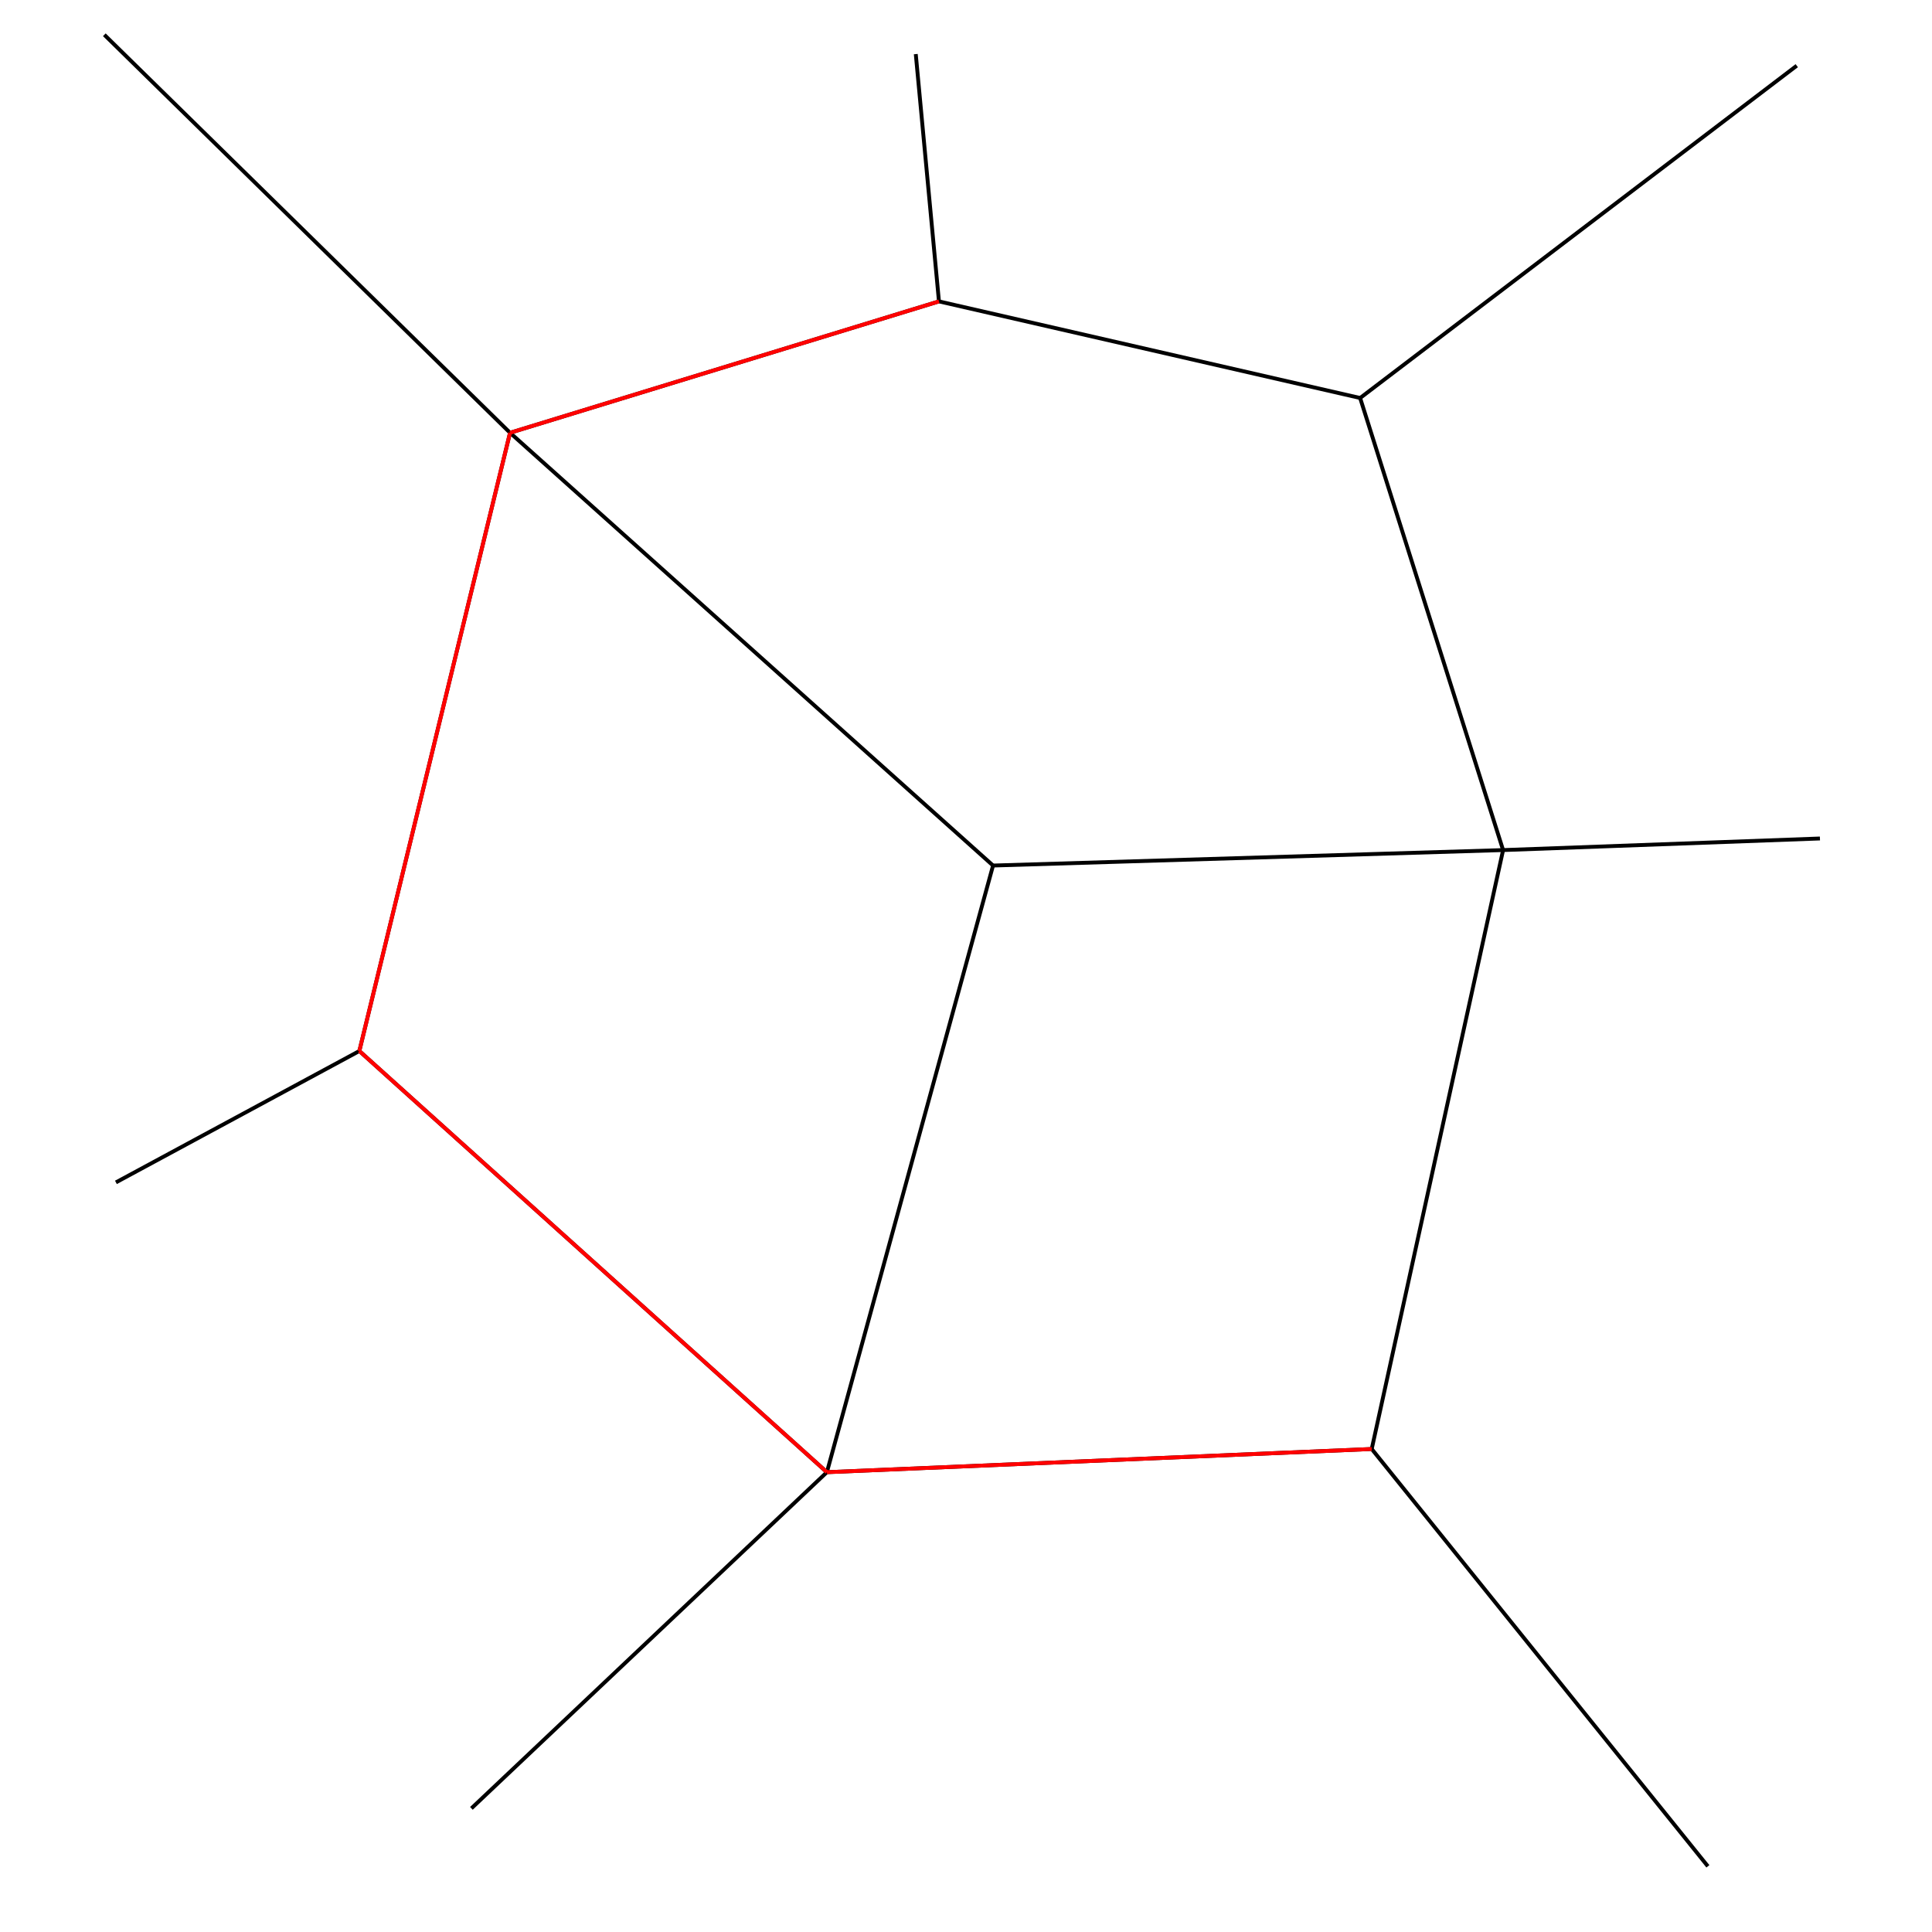
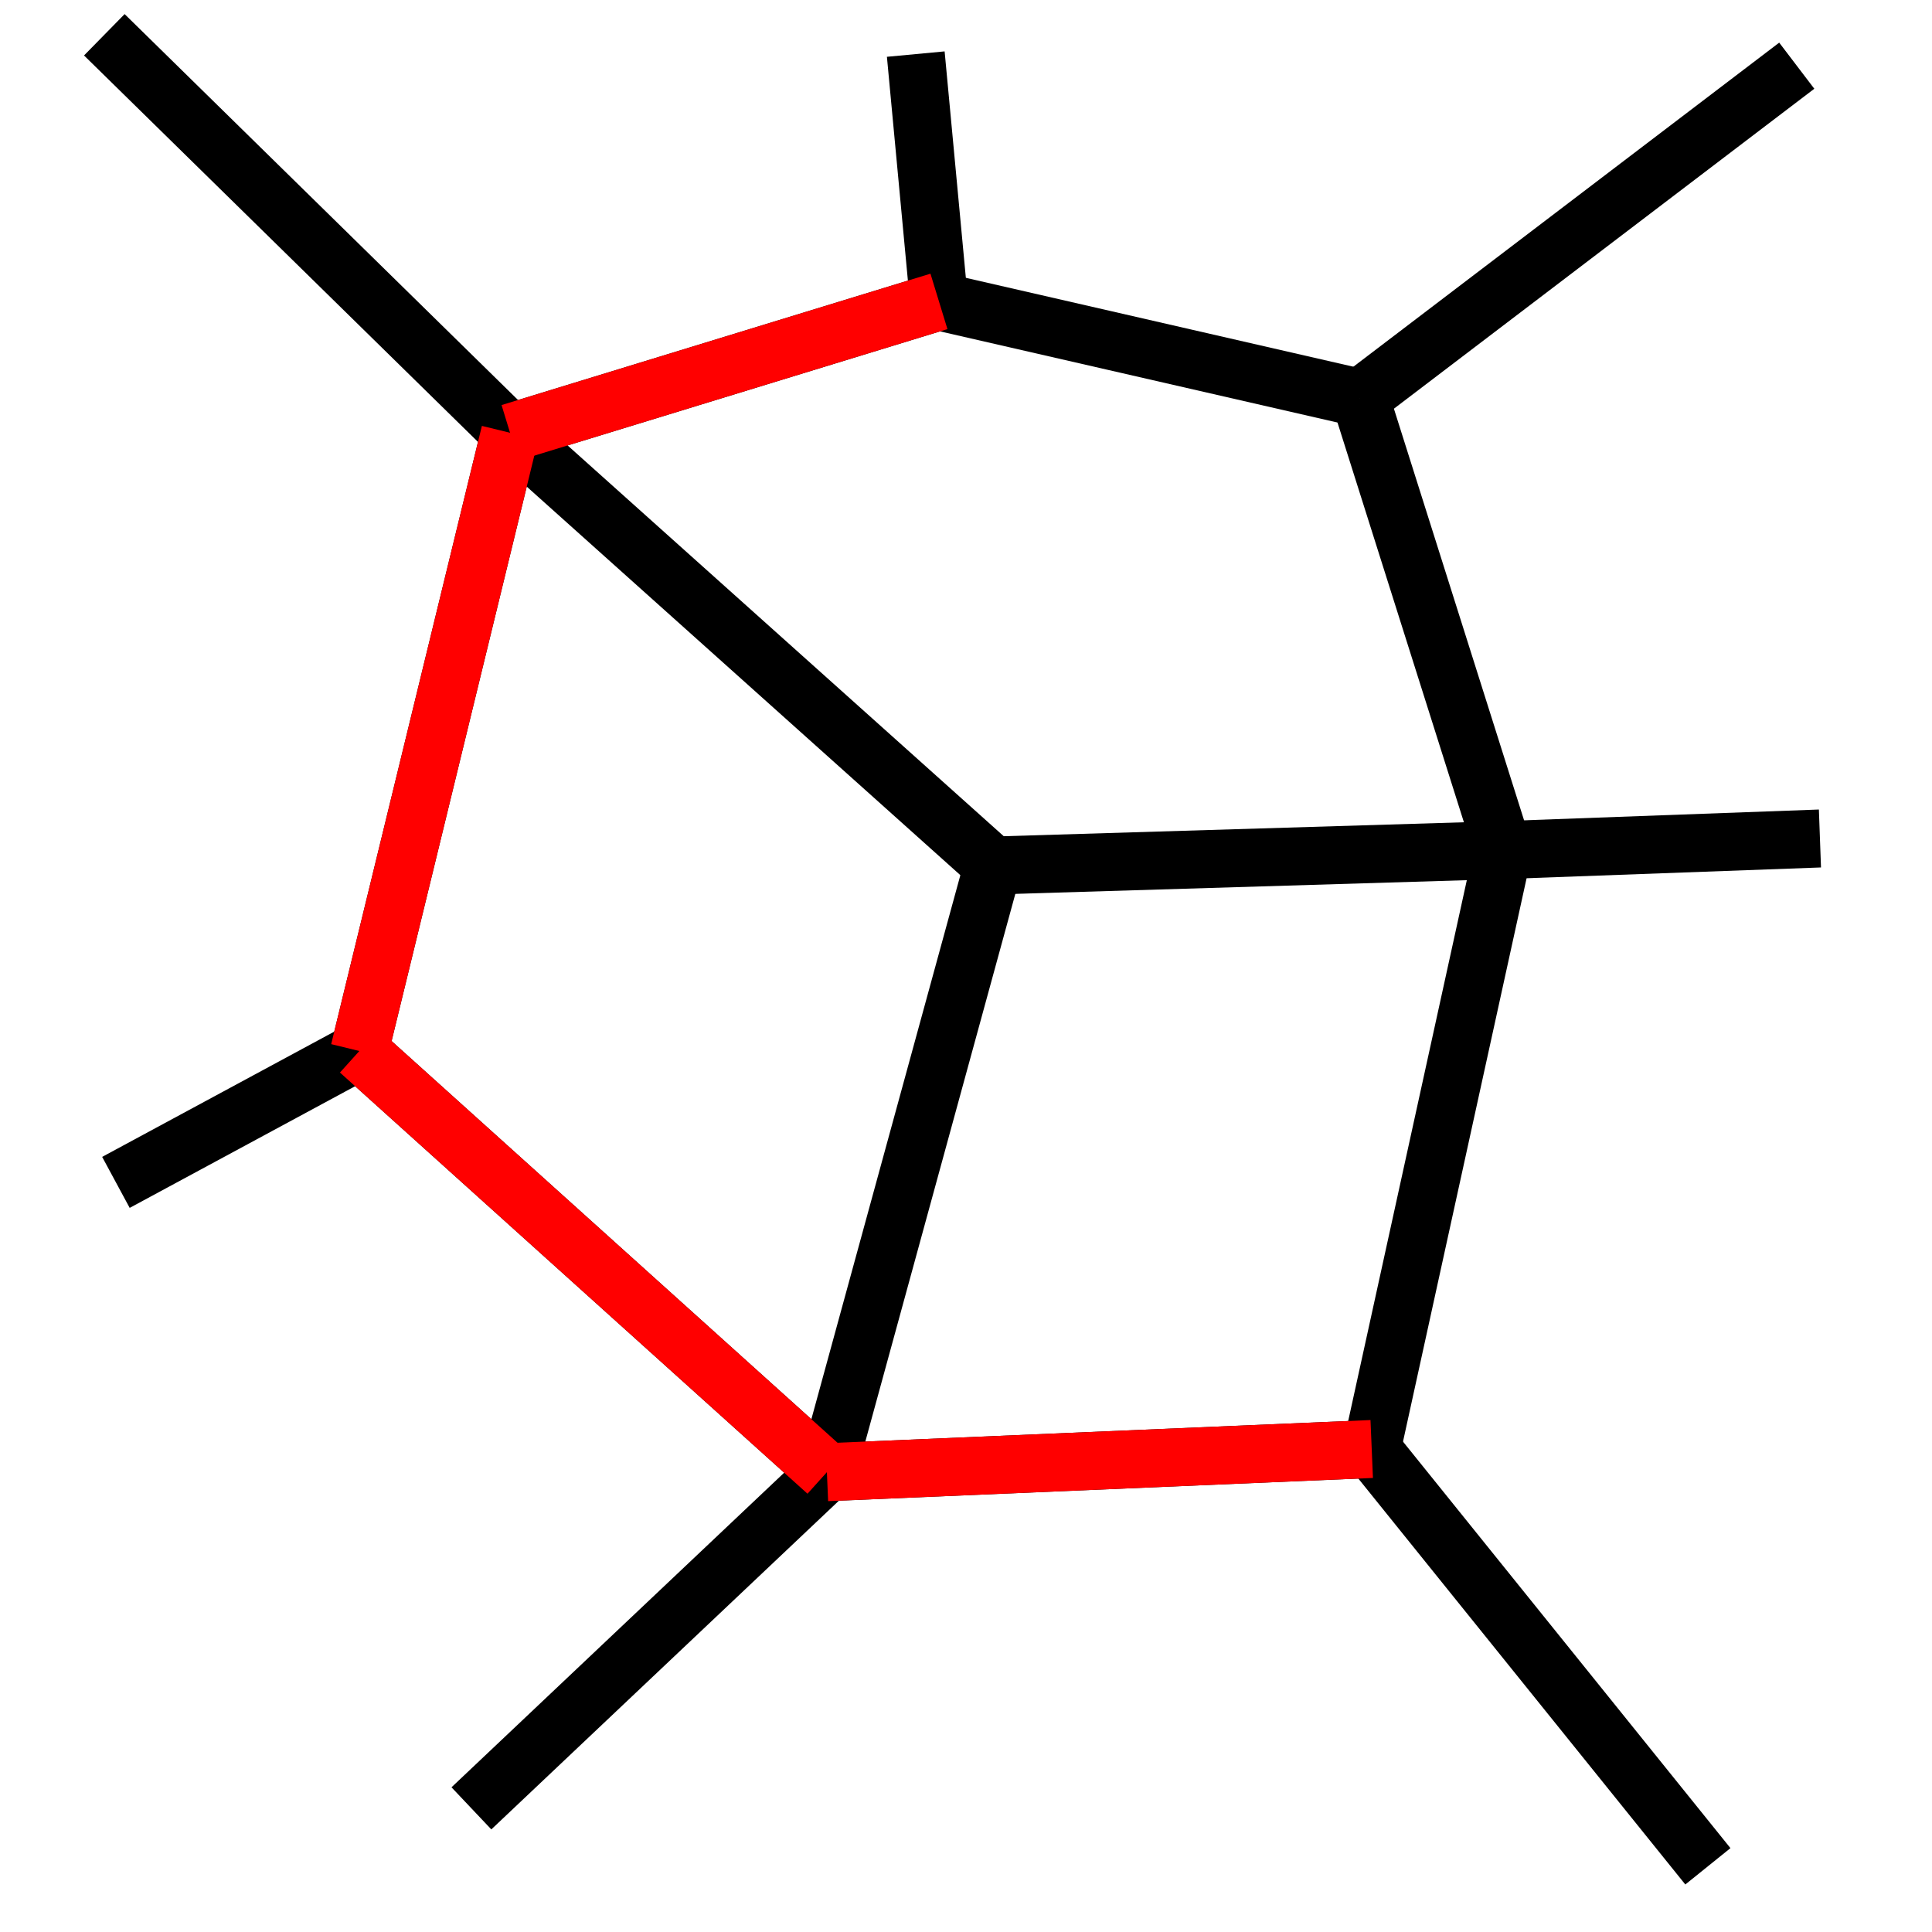
<svg xmlns="http://www.w3.org/2000/svg" width="500" x="0" y="0" height="500" id="/hardmnt/tigre0/ssi/blazek/devel/qgis/cvs/plugins/grass/modules/v.net.steiner.2">
  <rect width="500" x="0" y="0" height="500" style="stroke:rgb(0,0,0);stroke-width:0;fill:rgb(255,255,255);" />
  <g style="stroke:rgb(0,0,0);stroke-width:0.9;fill:none;">
    <clipPath id="clip1">
      <rect width="495" x="0" y="0" height="495" />
    </clipPath>
    <g style="clip-path:url(#clip1)">
-       <polyline points="257 224 132 112" style="stroke:rgb(0,0,0);stroke-width:1;fill:none;" />
-       <polyline points="257 224 389 220" style="stroke:rgb(0,0,0);stroke-width:1;fill:none;" />
-       <polyline points="257 224 214 381" style="stroke:rgb(0,0,0);stroke-width:1;fill:none;" />
-       <polyline points="214 381 93 272" style="stroke:rgb(0,0,0);stroke-width:1;fill:none;" />
-       <polyline points="93 272 132 112" style="stroke:rgb(0,0,0);stroke-width:1;fill:none;" />
-       <polyline points="132 112 27 9" style="stroke:rgb(0,0,0);stroke-width:1;fill:none;" />
-       <polyline points="132 112 243 78" style="stroke:rgb(0,0,0);stroke-width:1;fill:none;" />
-       <polyline points="243 78 352 103" style="stroke:rgb(0,0,0);stroke-width:1;fill:none;" />
-       <polyline points="352 103 389 220" style="stroke:rgb(0,0,0);stroke-width:1;fill:none;" />
-       <polyline points="352 103 465 17" style="stroke:rgb(0,0,0);stroke-width:1;fill:none;" />
-       <polyline points="243 78 237 14" style="stroke:rgb(0,0,0);stroke-width:1;fill:none;" />
-       <polyline points="389 220 355 375" style="stroke:rgb(0,0,0);stroke-width:1;fill:none;" />
-       <polyline points="355 375 214 381" style="stroke:rgb(0,0,0);stroke-width:1;fill:none;" />
-       <polyline points="355 375 442 483" style="stroke:rgb(0,0,0);stroke-width:1;fill:none;" />
-       <polyline points="214 381 122 468" style="stroke:rgb(0,0,0);stroke-width:1;fill:none;" />
-       <polyline points="93 272 30 306" style="stroke:rgb(0,0,0);stroke-width:1;fill:none;" />
-       <polyline points="389 220 471 217" style="stroke:rgb(0,0,0);stroke-width:1;fill:none;" />
-       <polyline points="214 381 93 272" style="stroke:rgb(255,0,0);stroke-width:1;fill:none;" />
-       <polyline points="93 272 132 112" style="stroke:rgb(255,0,0);stroke-width:1;fill:none;" />
-       <polyline points="132 112 243 78" style="stroke:rgb(255,0,0);stroke-width:1;fill:none;" />
-       <polyline points="355 375 214 381" style="stroke:rgb(255,0,0);stroke-width:1;fill:none;" />
+       <polyline points="257 224 132 112" style="stroke:rgb(0,0,0);stroke-width:15;fill:none;" />
+       <polyline points="257 224 389 220" style="stroke:rgb(0,0,0);stroke-width:15;fill:none;" />
+       <polyline points="257 224 214 381" style="stroke:rgb(0,0,0);stroke-width:15;fill:none;" />
+       <polyline points="214 381 93 272" style="stroke:rgb(0,0,0);stroke-width:15;fill:none;" />
+       <polyline points="93 272 132 112" style="stroke:rgb(0,0,0);stroke-width:15;fill:none;" />
+       <polyline points="132 112 27 9" style="stroke:rgb(0,0,0);stroke-width:15;fill:none;" />
+       <polyline points="132 112 243 78" style="stroke:rgb(0,0,0);stroke-width:15;fill:none;" />
+       <polyline points="243 78 352 103" style="stroke:rgb(0,0,0);stroke-width:15;fill:none;" />
+       <polyline points="352 103 389 220" style="stroke:rgb(0,0,0);stroke-width:15;fill:none;" />
+       <polyline points="352 103 465 17" style="stroke:rgb(0,0,0);stroke-width:15;fill:none;" />
+       <polyline points="243 78 237 14" style="stroke:rgb(0,0,0);stroke-width:15;fill:none;" />
+       <polyline points="389 220 355 375" style="stroke:rgb(0,0,0);stroke-width:15;fill:none;" />
+       <polyline points="355 375 214 381" style="stroke:rgb(0,0,0);stroke-width:15;fill:none;" />
+       <polyline points="355 375 442 483" style="stroke:rgb(0,0,0);stroke-width:15;fill:none;" />
+       <polyline points="214 381 122 468" style="stroke:rgb(0,0,0);stroke-width:15;fill:none;" />
+       <polyline points="93 272 30 306" style="stroke:rgb(0,0,0);stroke-width:15;fill:none;" />
+       <polyline points="389 220 471 217" style="stroke:rgb(0,0,0);stroke-width:15;fill:none;" />
+       <polyline points="214 381 93 272" style="stroke:rgb(255,0,0);stroke-width:15;fill:none;" />
+       <polyline points="93 272 132 112" style="stroke:rgb(255,0,0);stroke-width:15;fill:none;" />
+       <polyline points="132 112 243 78" style="stroke:rgb(255,0,0);stroke-width:15;fill:none;" />
+       <polyline points="355 375 214 381" style="stroke:rgb(255,0,0);stroke-width:15;fill:none;" />
    </g>
  </g>
</svg>
